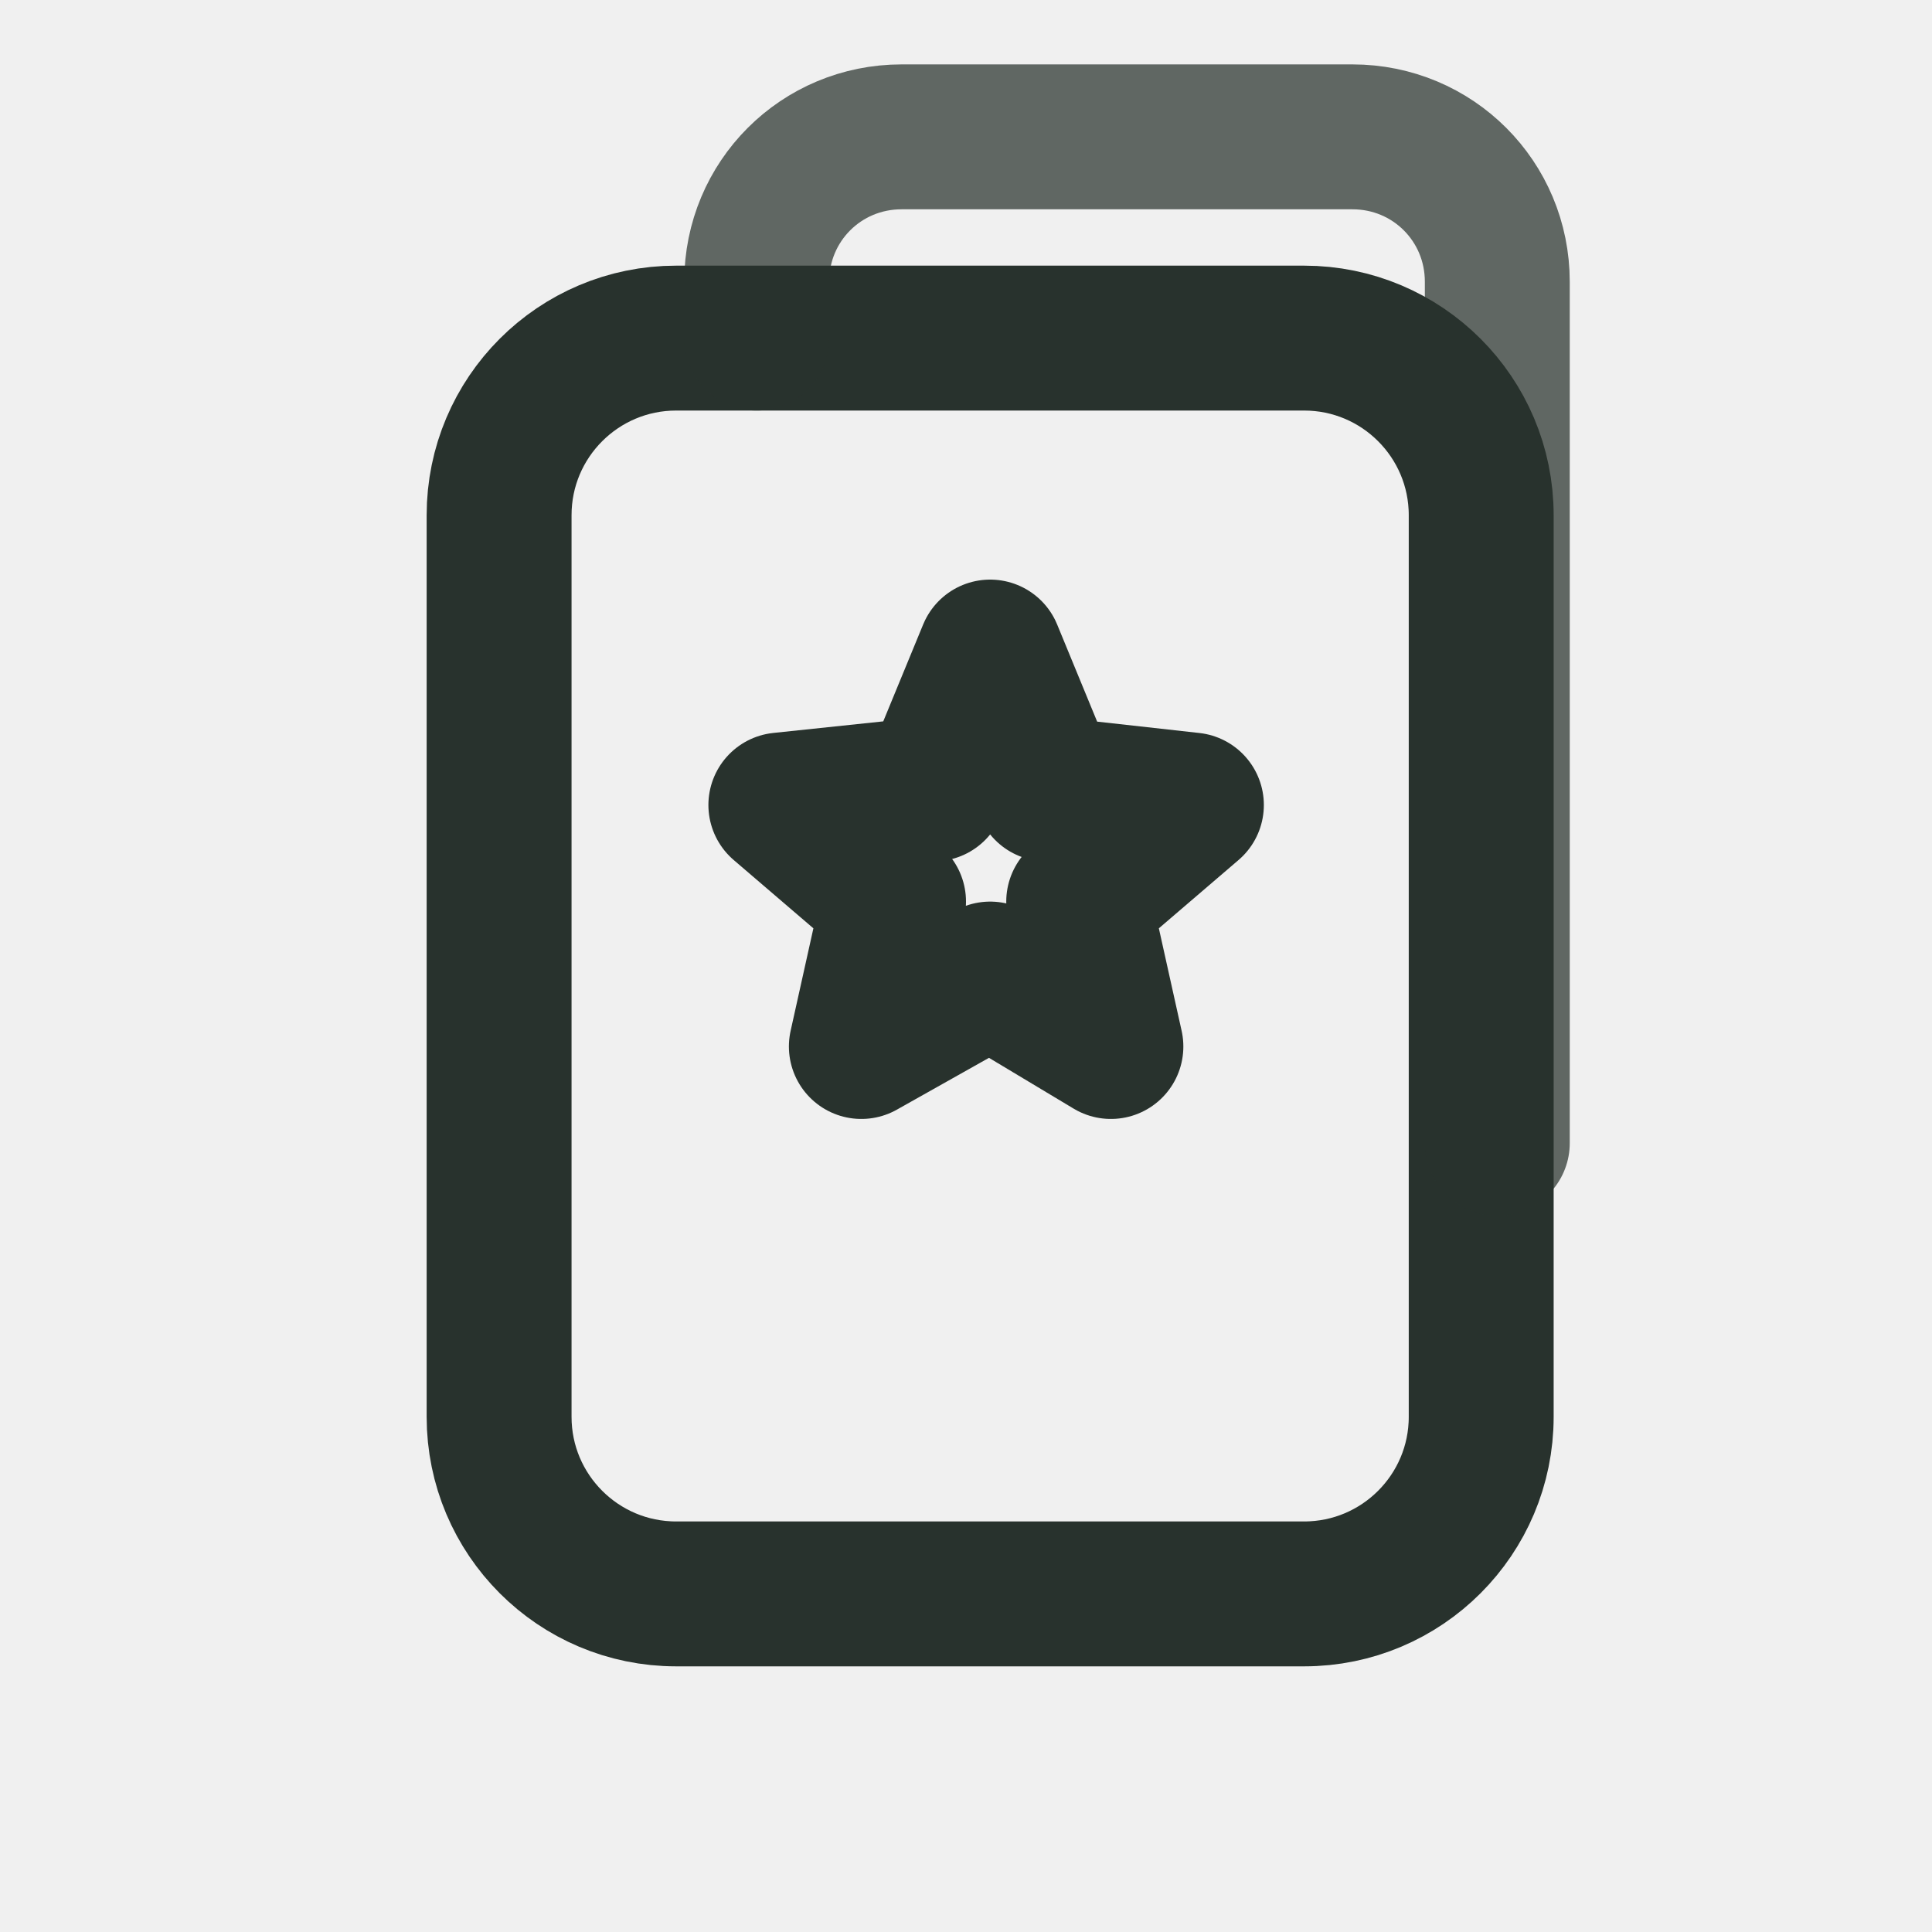
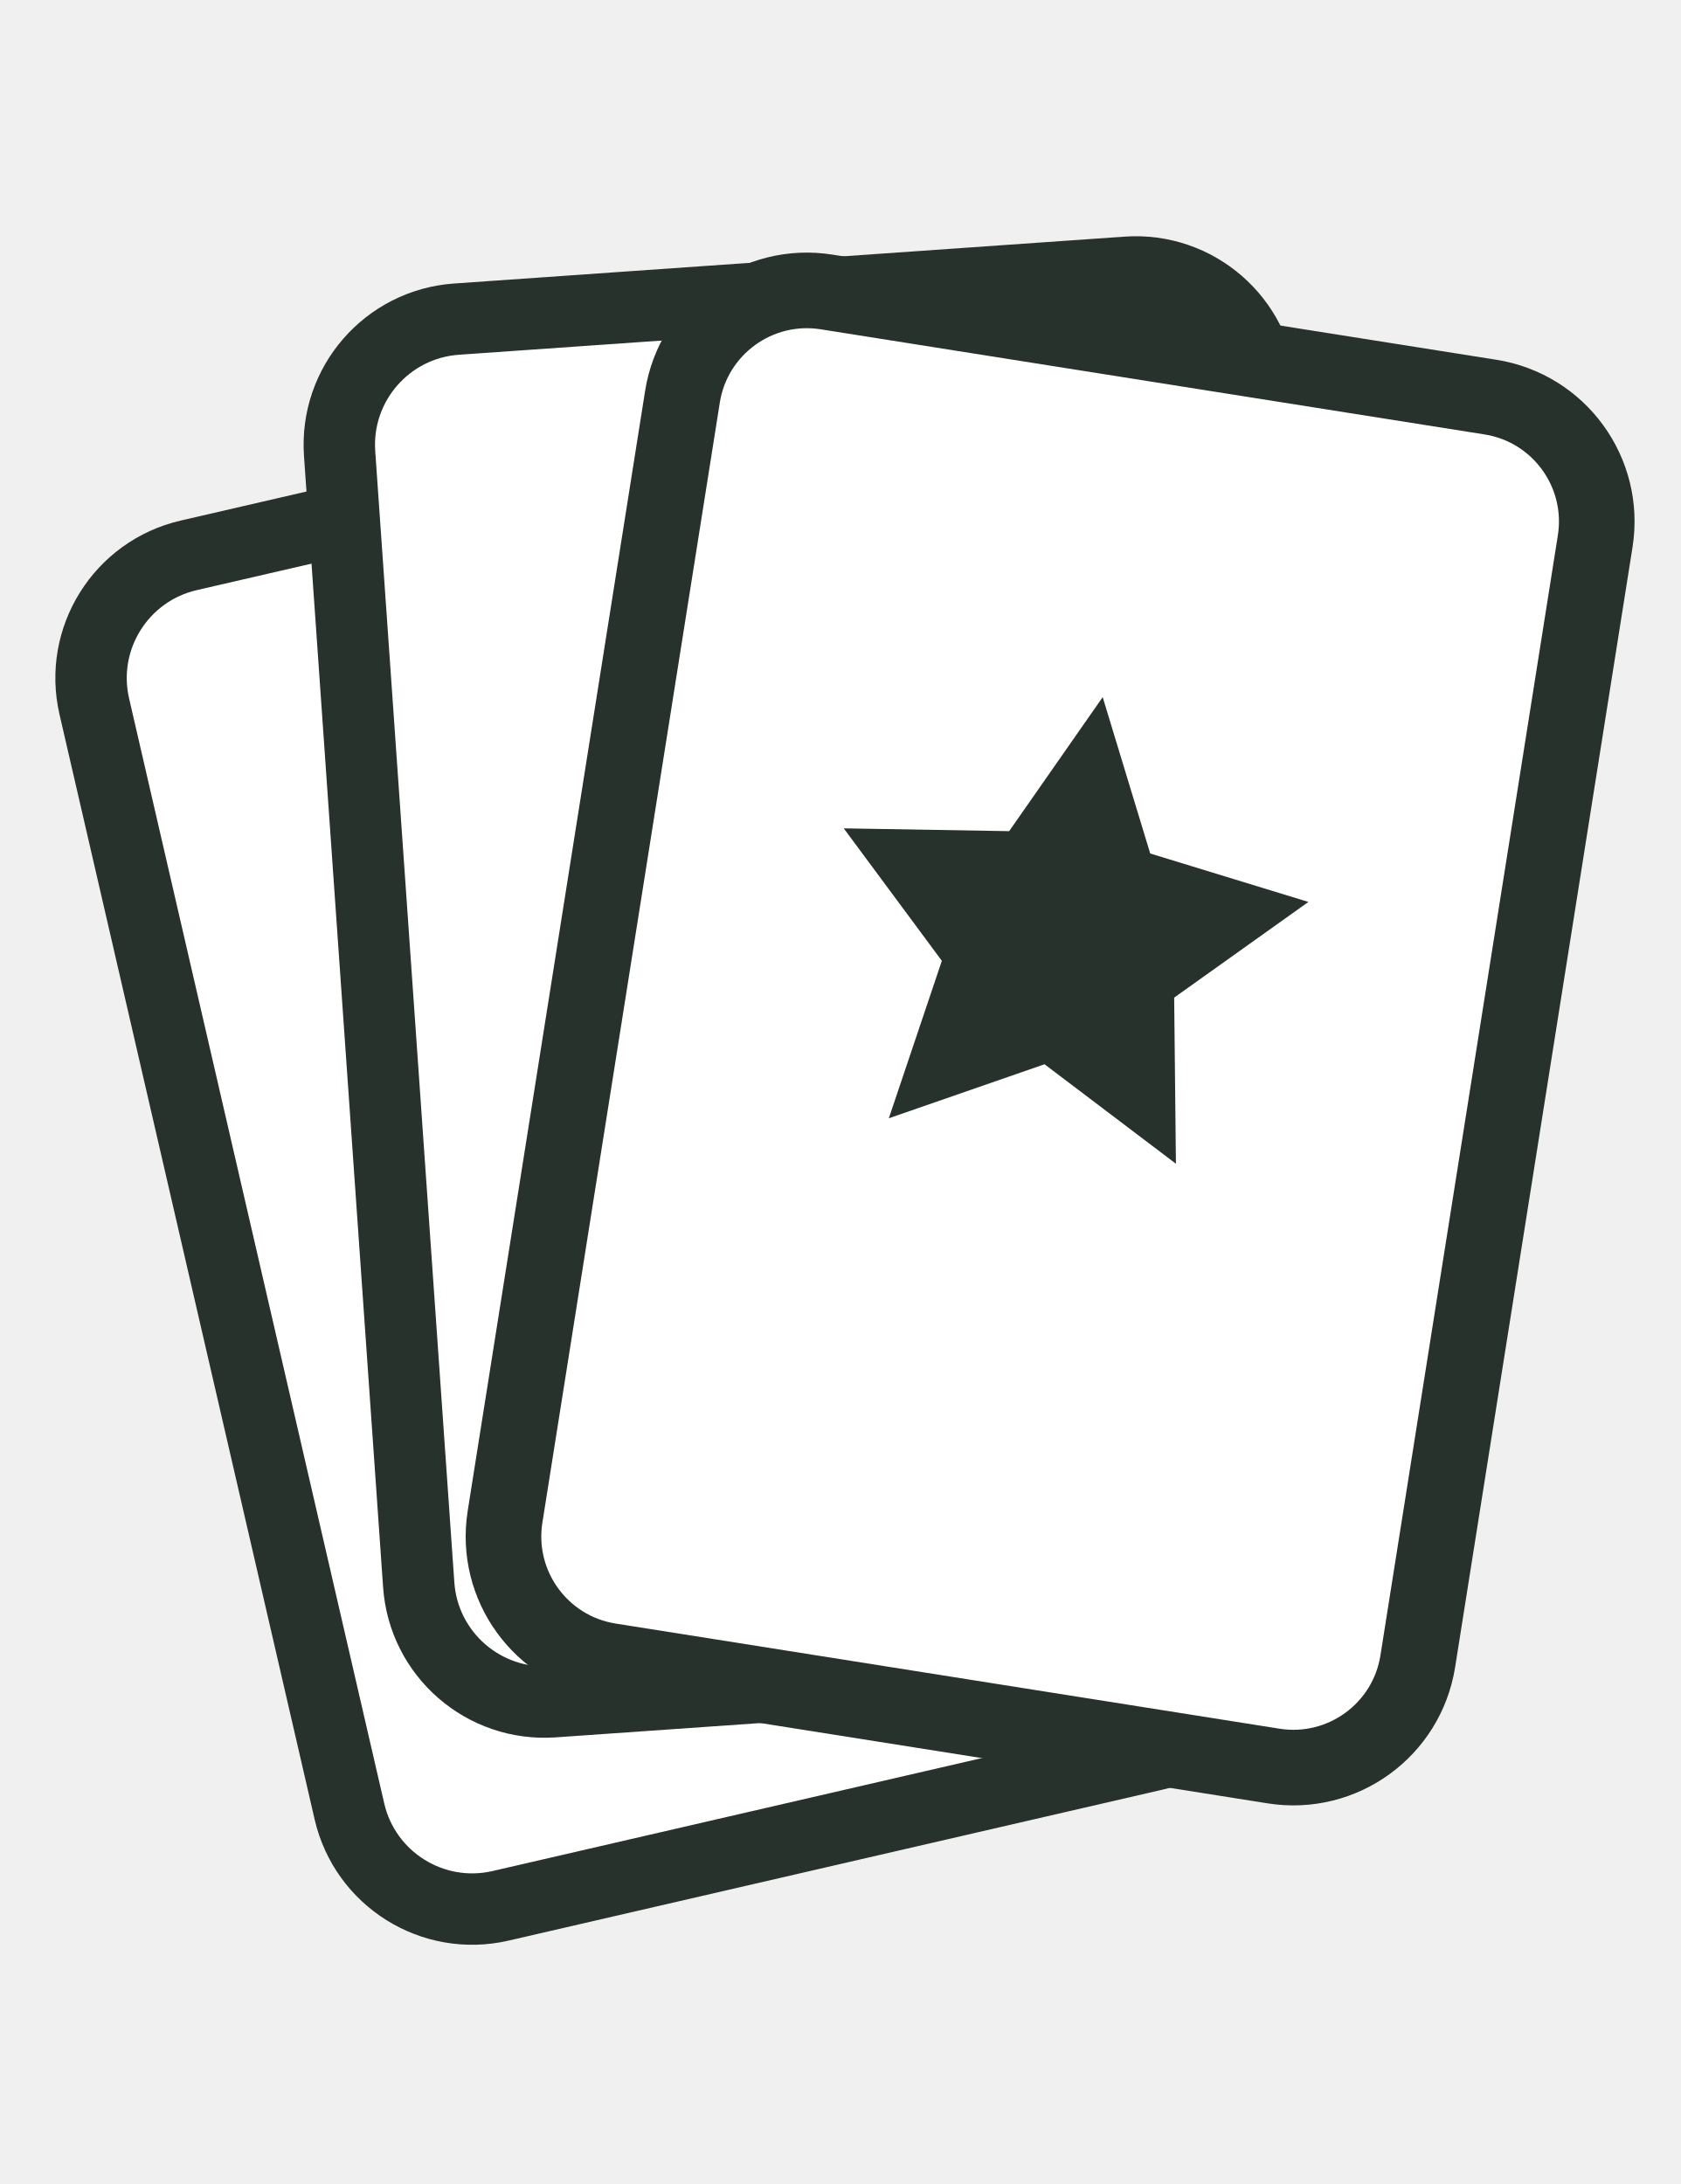
- <svg xmlns="http://www.w3.org/2000/svg" width="24" height="24" viewBox="0 0 24 24">
-   <g fill="none" stroke="#28322D" stroke-width="1.8" stroke-linecap="round" stroke-linejoin="round">
-     <rect x="6.2" y="4.2" width="12.2" height="15.6" rx="2.2" />
-     <path d="M9.4 4.2V3.5c0-1 .8-1.8 1.8-1.8h5.6c1 0 1.8.8 1.8 1.8v10.7" opacity=".72" />
-     <path d="m12.3 8.1.7 1.7 1.8.2-1.4 1.2.4 1.8-1.5-.9-1.6.9.4-1.8-1.4-1.2 1.9-.2.7-1.7Z" />
+ <svg xmlns="http://www.w3.org/2000/svg" width="40" height="52" viewBox="0 0 40 52">
+   <g stroke="#28322D" stroke-linejoin="round" stroke-linecap="round">
+     <rect x="5" y="11" width="22" height="33" rx="3" transform="rotate(-13 16 27.5)" fill="#FFFFFF" stroke-width="1.7" />
+     <rect x="9" y="7" width="22" height="33" rx="3" transform="rotate(-4 20 23.5)" fill="#FFFFFF" stroke-width="1.7" />
+     <g transform="rotate(9 25 24.5)">
+       <rect x="14" y="8" width="22" height="33" rx="3" fill="#FFFFFF" stroke-width="1.8" />
+       <path d="m25 16.5 1.7 3.5 3.9.55-2.8 2.75.66 3.9L25 25.35l-3.46 1.85.66-3.9-2.8-2.75 3.9-.55z" fill="#28322D" stroke="none" />
+     </g>
  </g>
</svg>
